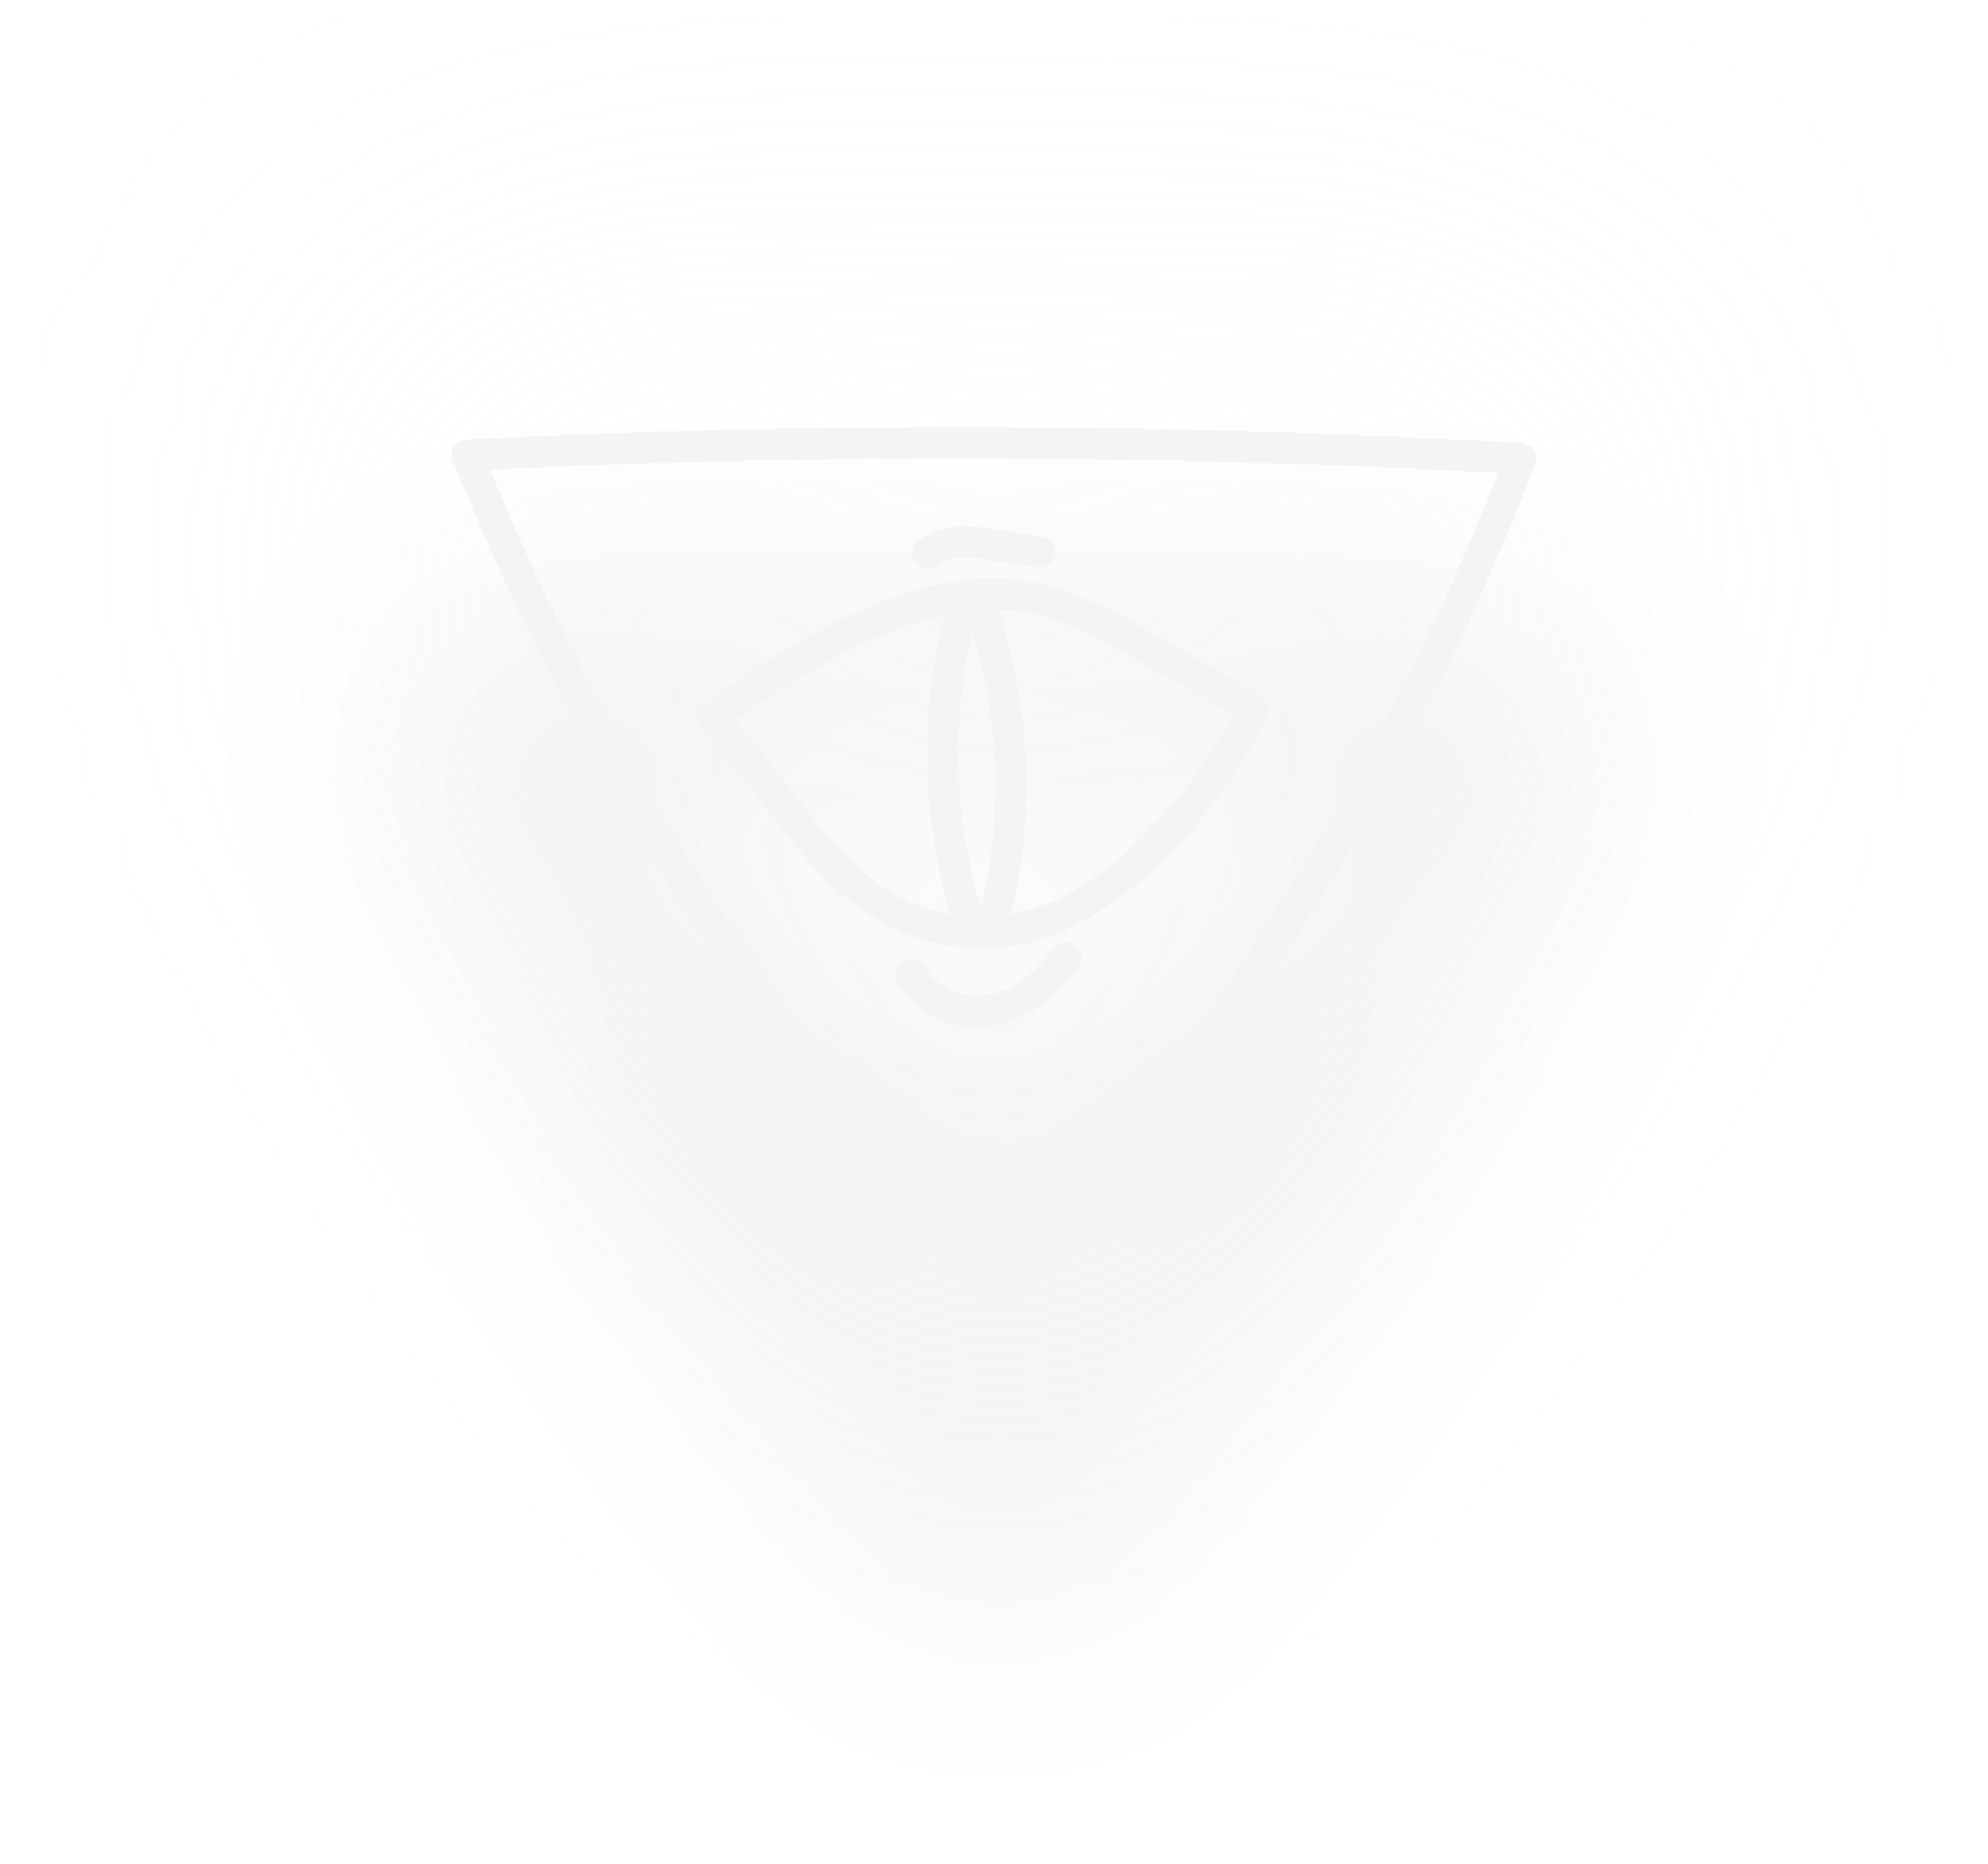
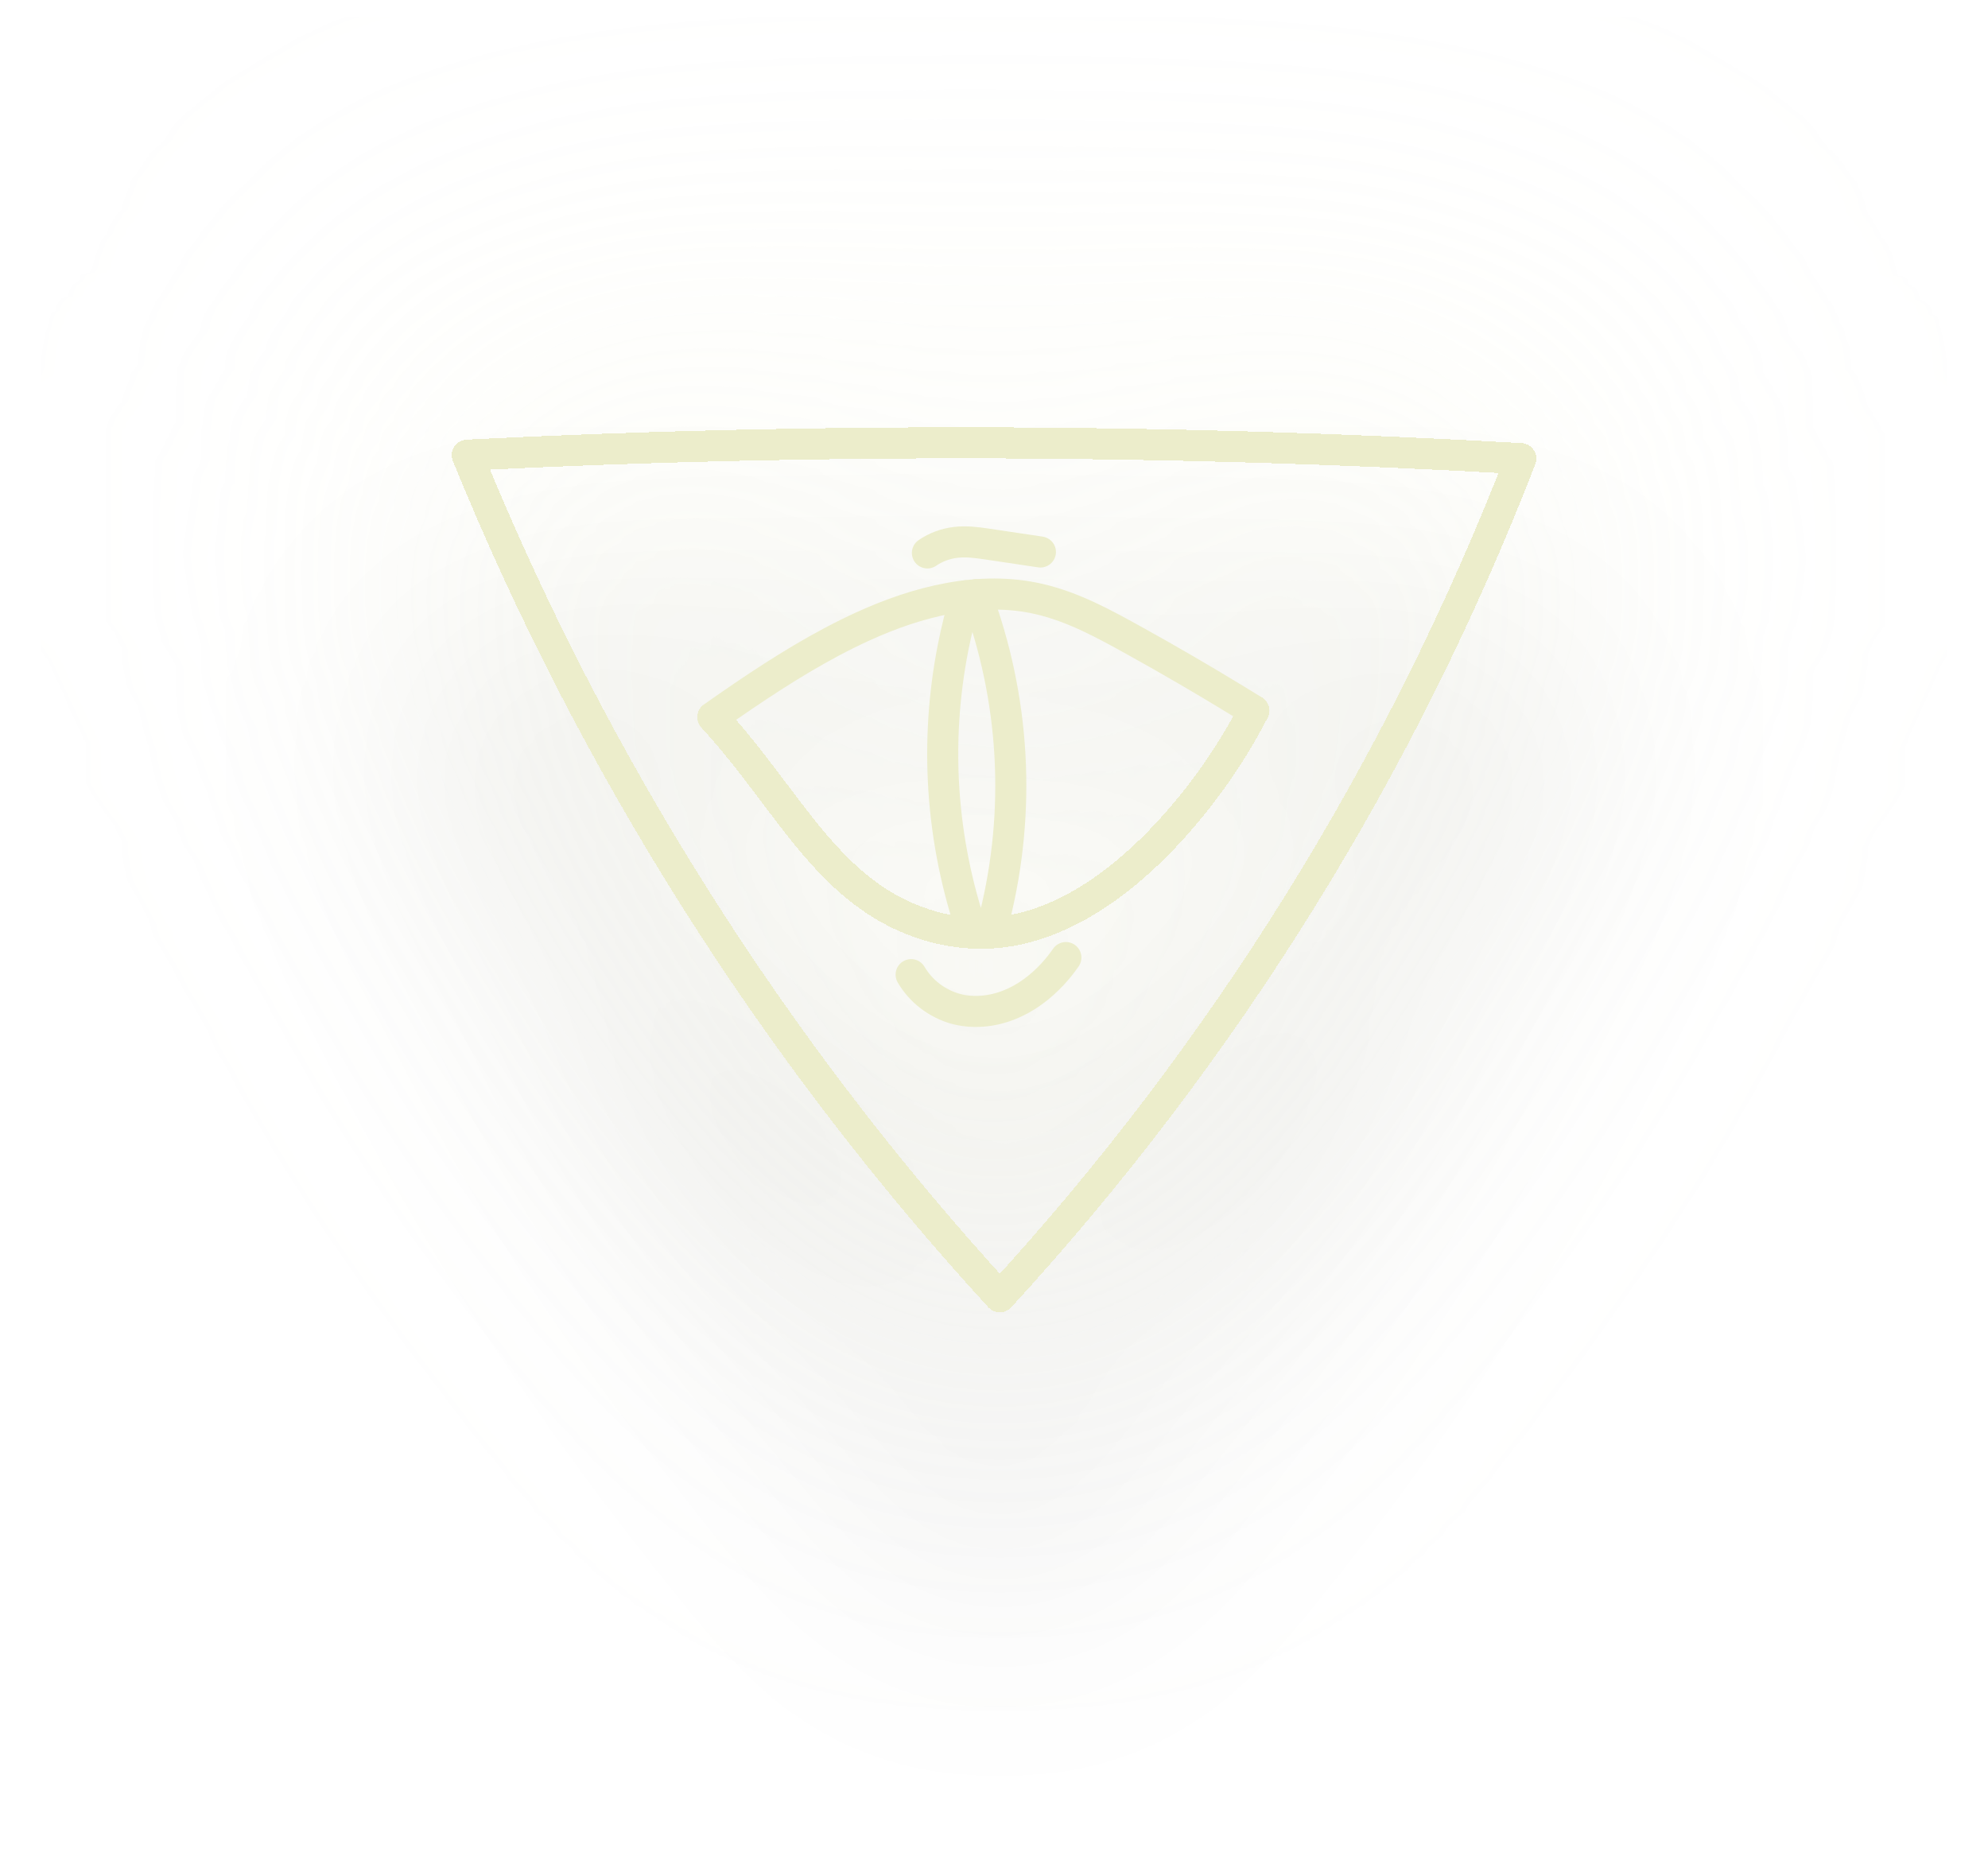
<svg xmlns="http://www.w3.org/2000/svg" width="32" height="30" viewBox="0 0 32 30" fill="none">
  <g filter="url(#filter0_f_27_778)">
-     <path d="M16.093 20.873C19.706 16.939 22.55 12.363 24.479 7.382C18.831 7.062 13.17 7.043 7.521 7.326C9.551 12.315 12.453 16.903 16.093 20.873M20.181 11.439C19.836 12.106 19.408 12.727 18.908 13.287C18.582 13.652 18.226 13.99 17.831 14.276C17.301 14.66 16.688 14.951 16.037 15.011C15.361 15.072 14.672 14.876 14.105 14.504C13.497 14.104 13.035 13.522 12.595 12.941C12.299 12.55 12.007 12.154 11.687 11.783C11.618 11.702 11.547 11.622 11.475 11.544" stroke="#F4F4F5" stroke-width="0.5" stroke-linecap="round" stroke-linejoin="round" />
+     <path d="M16.093 20.873C19.706 16.939 22.55 12.363 24.479 7.382C18.831 7.062 13.17 7.043 7.521 7.326C9.551 12.315 12.453 16.903 16.093 20.873M20.181 11.439C19.836 12.106 19.408 12.727 18.908 13.287C18.582 13.652 18.226 13.99 17.831 14.276C17.301 14.66 16.688 14.951 16.037 15.011C15.361 15.072 14.672 14.876 14.105 14.504C13.497 14.104 13.035 13.522 12.595 12.941C12.299 12.55 12.007 12.154 11.687 11.783C11.618 11.702 11.547 11.622 11.475 11.544" stroke="#ECEDCB" stroke-width="0.5" stroke-linecap="round" stroke-linejoin="round" />
  </g>
  <g filter="url(#filter1_d_27_778)">
-     <path d="M16.094 20.873C19.706 16.939 22.55 12.363 24.48 7.382C18.832 7.062 13.171 7.043 7.521 7.326C9.551 12.315 12.454 16.903 16.093 20.873M20.182 11.439C19.837 12.106 19.409 12.727 18.909 13.287C18.583 13.652 18.227 13.99 17.831 14.276C17.302 14.66 16.689 14.951 16.038 15.011C15.362 15.072 14.673 14.876 14.106 14.504C13.497 14.104 13.035 13.522 12.596 12.941C12.299 12.55 12.008 12.154 11.687 11.783C11.618 11.702 11.547 11.622 11.476 11.544" stroke="#F4F4F5" stroke-width="0.5" stroke-linecap="round" stroke-linejoin="round" shape-rendering="crispEdges" />
+     <path d="M16.094 20.873C19.706 16.939 22.55 12.363 24.48 7.382C18.832 7.062 13.171 7.043 7.521 7.326C9.551 12.315 12.454 16.903 16.093 20.873M20.182 11.439C19.837 12.106 19.409 12.727 18.909 13.287C18.583 13.652 18.227 13.99 17.831 14.276C17.302 14.66 16.689 14.951 16.038 15.011C15.362 15.072 14.673 14.876 14.106 14.504C13.497 14.104 13.035 13.522 12.596 12.941C12.299 12.55 12.008 12.154 11.687 11.783C11.618 11.702 11.547 11.622 11.476 11.544" stroke="#ECEDCB" stroke-width="0.5" stroke-linecap="round" stroke-linejoin="round" shape-rendering="crispEdges" />
  </g>
-   <path d="M20.181 11.439L19.881 11.255C19.353 10.933 18.818 10.622 18.277 10.322C17.782 10.047 17.278 9.769 16.725 9.642C15.776 9.424 14.775 9.678 13.889 10.083C13.213 10.392 12.58 10.787 11.965 11.204C11.8 11.316 11.637 11.429 11.475 11.544M16.747 8.885L15.875 8.755C15.713 8.731 15.548 8.711 15.385 8.73C15.222 8.749 15.063 8.807 14.928 8.9M17.157 15.413C17.092 15.507 17.02 15.597 16.942 15.681C16.745 15.893 16.508 16.072 16.238 16.177C15.969 16.283 15.666 16.314 15.386 16.239C15.084 16.156 14.825 15.958 14.666 15.688" stroke="#F4F4F5" stroke-width="0.5" stroke-linecap="round" stroke-linejoin="round" />
-   <path d="M15.549 9.59C15.467 9.86 15.399 10.133 15.344 10.41C15.039 11.947 15.147 13.537 15.657 15.019M15.943 15.018C15.966 14.935 15.988 14.853 16.009 14.77C16.44 13.047 16.336 11.234 15.713 9.572" stroke="#F4F4F5" stroke-width="0.5" stroke-linecap="round" stroke-linejoin="round" />
+   <path d="M20.181 11.439L19.881 11.255C19.353 10.933 18.818 10.622 18.277 10.322C17.782 10.047 17.278 9.769 16.725 9.642C15.776 9.424 14.775 9.678 13.889 10.083C13.213 10.392 12.58 10.787 11.965 11.204C11.8 11.316 11.637 11.429 11.475 11.544M16.747 8.885L15.875 8.755C15.713 8.731 15.548 8.711 15.385 8.73C15.222 8.749 15.063 8.807 14.928 8.9M17.157 15.413C17.092 15.507 17.02 15.597 16.942 15.681C16.745 15.893 16.508 16.072 16.238 16.177C15.969 16.283 15.666 16.314 15.386 16.239C15.084 16.156 14.825 15.958 14.666 15.688" stroke="#ECEDCB" stroke-width="0.5" stroke-linecap="round" stroke-linejoin="round" />
+   <path d="M15.549 9.59C15.467 9.86 15.399 10.133 15.344 10.41C15.039 11.947 15.147 13.537 15.657 15.019M15.943 15.018C15.966 14.935 15.988 14.853 16.009 14.77C16.44 13.047 16.336 11.234 15.713 9.572" stroke="#ECEDCB" stroke-width="0.5" stroke-linecap="round" stroke-linejoin="round" />
  <defs>
    <filter id="filter0_f_27_778" x="0.671" y="0.277" width="30.659" height="27.446" filterUnits="userSpaceOnUse" color-interpolation-filters="sRGB">
      <feFlood flood-opacity="0" result="BackgroundImageFix" />
      <feBlend mode="normal" in="SourceGraphic" in2="BackgroundImageFix" result="shape" />
      <feGaussianBlur stdDeviation="3.3" result="effect1_foregroundBlur_27_778" />
    </filter>
    <filter id="filter1_d_27_778" x="3.271" y="6.877" width="25.459" height="22.246" filterUnits="userSpaceOnUse" color-interpolation-filters="sRGB">
      <feFlood flood-opacity="0" result="BackgroundImageFix" />
      <feColorMatrix in="SourceAlpha" type="matrix" values="0 0 0 0 0 0 0 0 0 0 0 0 0 0 0 0 0 0 127 0" result="hardAlpha" />
      <feOffset dy="4" />
      <feGaussianBlur stdDeviation="2" />
      <feComposite in2="hardAlpha" operator="out" />
      <feColorMatrix type="matrix" values="0 0 0 0 0 0 0 0 0 0 0 0 0 0 0 0 0 0 0.25 0" />
      <feBlend mode="normal" in2="BackgroundImageFix" result="effect1_dropShadow_27_778" />
      <feBlend mode="normal" in="SourceGraphic" in2="effect1_dropShadow_27_778" result="shape" />
    </filter>
  </defs>
</svg>
